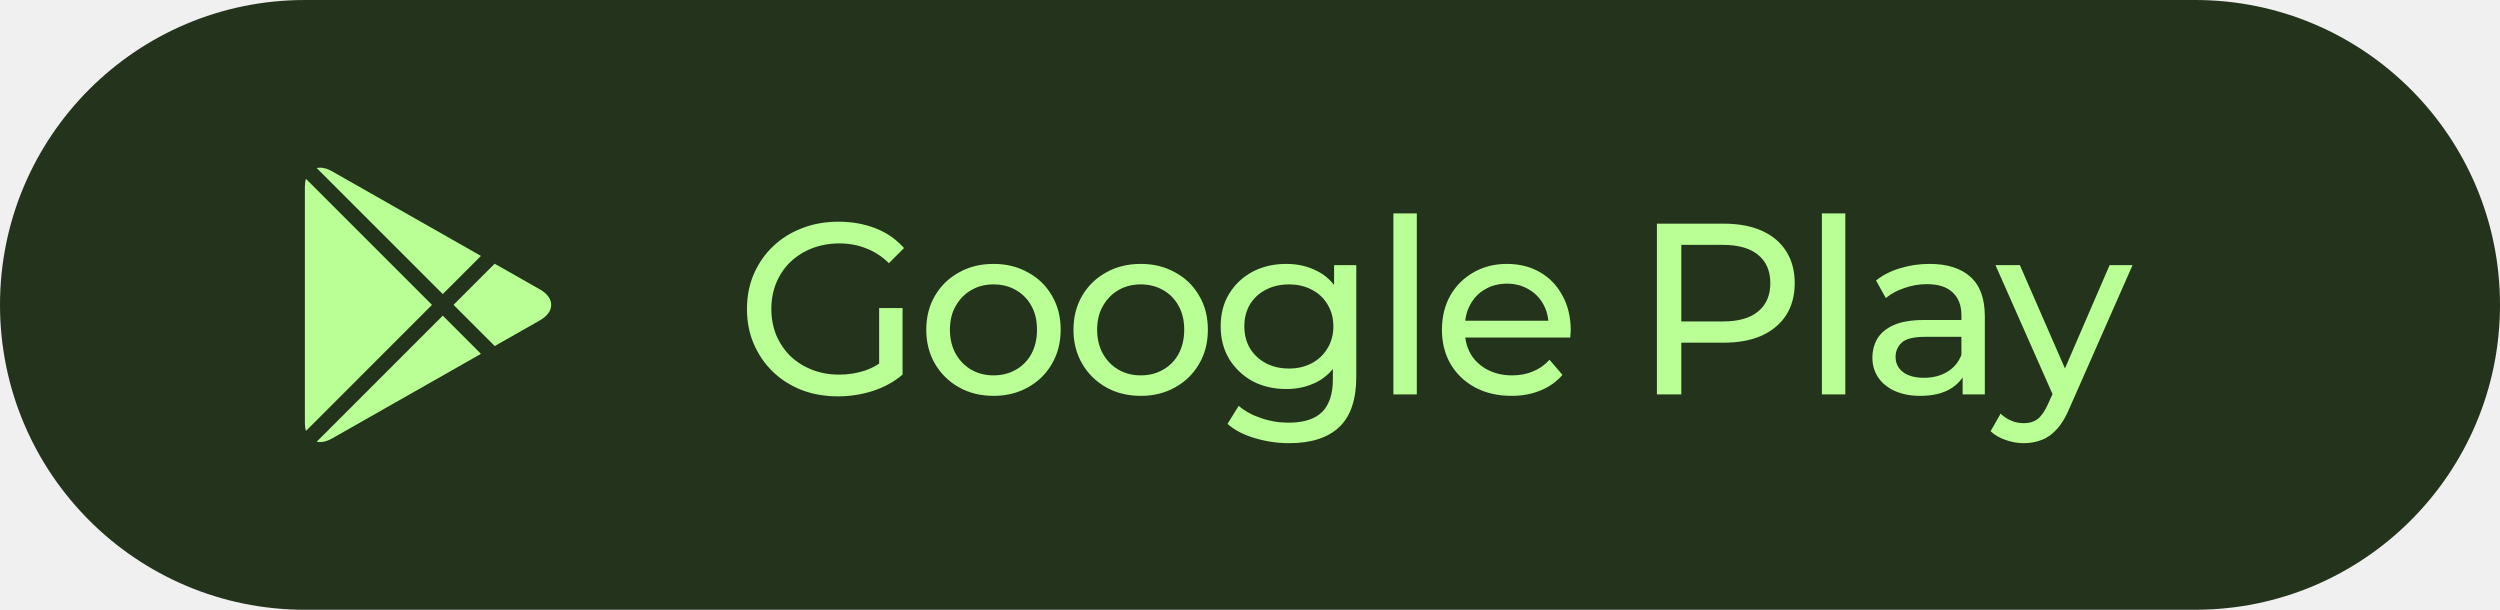
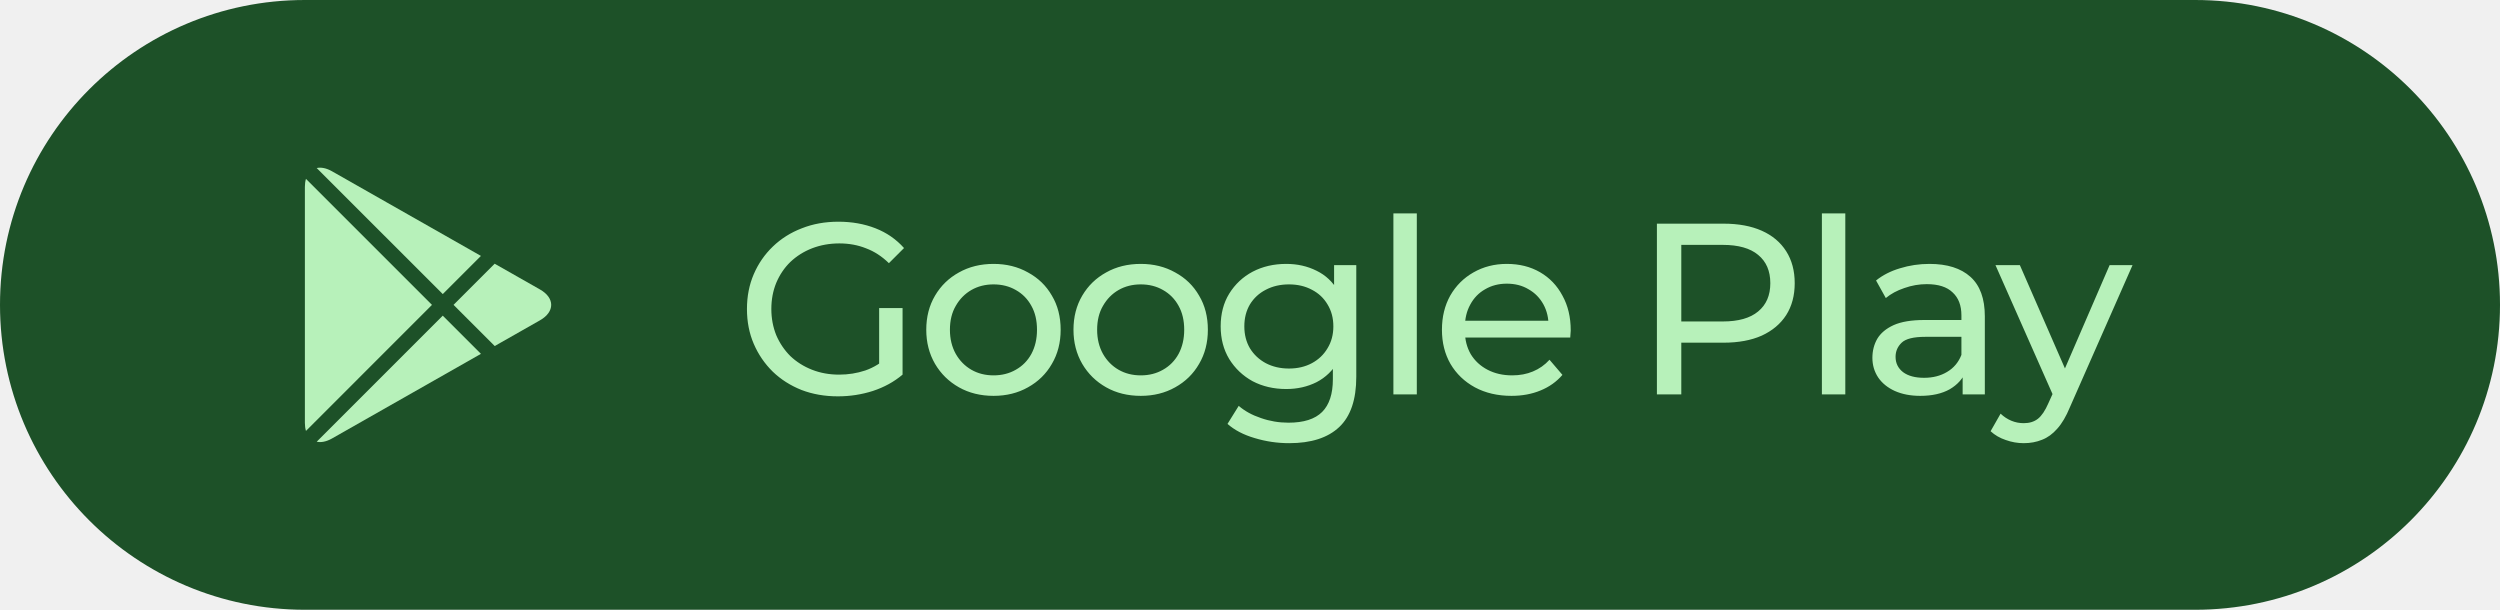
<svg xmlns="http://www.w3.org/2000/svg" fill="none" height="40" viewBox="0 0 164 40" width="164">
  <g clip-path="url(#clip0_250_187)">
-     <path d="M144 0H20C8.954 0 0 8.954 0 20C0 31.046 8.954 40 20 40H144C155.046 40 164 31.046 164 20C164 8.954 155.046 0 144 0Z" fill="#24341C" />
-     <path d="M20.071 11.733C20.025 11.888 20 12.064 20 12.261V27.739C20 27.936 20.025 28.113 20.071 28.268L28.338 20L20.071 11.733Z" fill="#B9FF95" />
-     <path d="M20.775 28.977C21.061 29.04 21.407 28.976 21.778 28.765L31.55 23.212L29.045 20.707L20.775 28.977Z" fill="#B9FF95" />
-     <path d="M32.453 22.7L35.425 21.011C36.403 20.455 36.403 19.546 35.425 18.99L32.451 17.3L29.752 19.999L32.453 22.7Z" fill="#B9FF95" />
-     <path d="M31.549 16.788L21.778 11.235C21.407 11.024 21.061 10.96 20.775 11.023L29.045 19.292L31.549 16.788Z" fill="#B9FF95" />
-     <path d="M54.968 26C54.104 26 53.309 25.861 52.584 25.584C51.859 25.296 51.229 24.896 50.696 24.384C50.163 23.861 49.747 23.253 49.448 22.56C49.149 21.867 49 21.104 49 20.272C49 19.44 49.149 18.677 49.448 17.984C49.747 17.291 50.163 16.688 50.696 16.176C51.24 15.653 51.875 15.253 52.6 14.976C53.325 14.688 54.125 14.544 55 14.544C55.885 14.544 56.696 14.688 57.432 14.976C58.168 15.264 58.792 15.696 59.304 16.272L58.312 17.264C57.853 16.816 57.352 16.491 56.808 16.288C56.275 16.075 55.693 15.968 55.064 15.968C54.424 15.968 53.827 16.075 53.272 16.288C52.728 16.501 52.253 16.8 51.848 17.184C51.453 17.568 51.144 18.027 50.92 18.56C50.707 19.083 50.6 19.653 50.6 20.272C50.6 20.88 50.707 21.451 50.92 21.984C51.144 22.507 51.453 22.965 51.848 23.36C52.253 23.744 52.728 24.043 53.272 24.256C53.816 24.469 54.408 24.576 55.048 24.576C55.645 24.576 56.216 24.485 56.76 24.304C57.315 24.112 57.827 23.797 58.296 23.36L59.208 24.576C58.653 25.045 58.003 25.403 57.256 25.648C56.52 25.883 55.757 26 54.968 26ZM57.672 24.368V20.208H59.208V24.576L57.672 24.368ZM65.179 25.968C64.326 25.968 63.569 25.781 62.907 25.408C62.246 25.035 61.723 24.523 61.339 23.872C60.955 23.211 60.763 22.464 60.763 21.632C60.763 20.789 60.955 20.043 61.339 19.392C61.723 18.741 62.246 18.235 62.907 17.872C63.569 17.499 64.326 17.312 65.179 17.312C66.022 17.312 66.774 17.499 67.435 17.872C68.107 18.235 68.63 18.741 69.003 19.392C69.387 20.032 69.579 20.779 69.579 21.632C69.579 22.475 69.387 23.221 69.003 23.872C68.63 24.523 68.107 25.035 67.435 25.408C66.774 25.781 66.022 25.968 65.179 25.968ZM65.179 24.624C65.723 24.624 66.209 24.501 66.635 24.256C67.073 24.011 67.414 23.664 67.659 23.216C67.905 22.757 68.027 22.229 68.027 21.632C68.027 21.024 67.905 20.501 67.659 20.064C67.414 19.616 67.073 19.269 66.635 19.024C66.209 18.779 65.723 18.656 65.179 18.656C64.635 18.656 64.15 18.779 63.723 19.024C63.297 19.269 62.955 19.616 62.699 20.064C62.443 20.501 62.315 21.024 62.315 21.632C62.315 22.229 62.443 22.757 62.699 23.216C62.955 23.664 63.297 24.011 63.723 24.256C64.15 24.501 64.635 24.624 65.179 24.624ZM74.836 25.968C73.982 25.968 73.225 25.781 72.564 25.408C71.902 25.035 71.38 24.523 70.996 23.872C70.612 23.211 70.42 22.464 70.42 21.632C70.42 20.789 70.612 20.043 70.996 19.392C71.38 18.741 71.902 18.235 72.564 17.872C73.225 17.499 73.982 17.312 74.836 17.312C75.678 17.312 76.43 17.499 77.092 17.872C77.764 18.235 78.286 18.741 78.66 19.392C79.044 20.032 79.236 20.779 79.236 21.632C79.236 22.475 79.044 23.221 78.66 23.872C78.286 24.523 77.764 25.035 77.092 25.408C76.43 25.781 75.678 25.968 74.836 25.968ZM74.836 24.624C75.38 24.624 75.865 24.501 76.292 24.256C76.729 24.011 77.07 23.664 77.316 23.216C77.561 22.757 77.684 22.229 77.684 21.632C77.684 21.024 77.561 20.501 77.316 20.064C77.07 19.616 76.729 19.269 76.292 19.024C75.865 18.779 75.38 18.656 74.836 18.656C74.292 18.656 73.806 18.779 73.38 19.024C72.953 19.269 72.612 19.616 72.356 20.064C72.1 20.501 71.972 21.024 71.972 21.632C71.972 22.229 72.1 22.757 72.356 23.216C72.612 23.664 72.953 24.011 73.38 24.256C73.806 24.501 74.292 24.624 74.836 24.624ZM84.572 29.072C83.793 29.072 83.036 28.96 82.3 28.736C81.575 28.523 80.983 28.213 80.524 27.808L81.26 26.624C81.654 26.965 82.14 27.232 82.716 27.424C83.292 27.627 83.894 27.728 84.524 27.728C85.526 27.728 86.263 27.493 86.732 27.024C87.201 26.555 87.436 25.84 87.436 24.88V23.088L87.596 21.408L87.516 19.712V17.392H88.972V24.72C88.972 26.213 88.599 27.312 87.852 28.016C87.105 28.72 86.012 29.072 84.572 29.072ZM84.38 25.52C83.558 25.52 82.823 25.349 82.172 25.008C81.532 24.656 81.02 24.171 80.636 23.552C80.263 22.933 80.076 22.219 80.076 21.408C80.076 20.587 80.263 19.872 80.636 19.264C81.02 18.645 81.532 18.165 82.172 17.824C82.823 17.483 83.558 17.312 84.38 17.312C85.105 17.312 85.766 17.461 86.364 17.76C86.961 18.048 87.436 18.496 87.788 19.104C88.15 19.712 88.332 20.48 88.332 21.408C88.332 22.325 88.15 23.088 87.788 23.696C87.436 24.304 86.961 24.763 86.364 25.072C85.766 25.371 85.105 25.52 84.38 25.52ZM84.556 24.176C85.121 24.176 85.623 24.059 86.06 23.824C86.497 23.589 86.838 23.264 87.084 22.848C87.34 22.432 87.468 21.952 87.468 21.408C87.468 20.864 87.34 20.384 87.084 19.968C86.838 19.552 86.497 19.232 86.06 19.008C85.623 18.773 85.121 18.656 84.556 18.656C83.99 18.656 83.484 18.773 83.036 19.008C82.599 19.232 82.252 19.552 81.996 19.968C81.751 20.384 81.628 20.864 81.628 21.408C81.628 21.952 81.751 22.432 81.996 22.848C82.252 23.264 82.599 23.589 83.036 23.824C83.484 24.059 83.99 24.176 84.556 24.176ZM91.407 25.872V14H92.943V25.872H91.407ZM99.151 25.968C98.245 25.968 97.445 25.781 96.751 25.408C96.069 25.035 95.535 24.523 95.151 23.872C94.778 23.221 94.591 22.475 94.591 21.632C94.591 20.789 94.773 20.043 95.135 19.392C95.509 18.741 96.016 18.235 96.656 17.872C97.306 17.499 98.037 17.312 98.847 17.312C99.669 17.312 100.394 17.493 101.024 17.856C101.653 18.219 102.144 18.731 102.496 19.392C102.858 20.043 103.04 20.805 103.04 21.68C103.04 21.744 103.034 21.819 103.024 21.904C103.024 21.989 103.018 22.069 103.008 22.144H95.791V21.04H102.208L101.584 21.424C101.594 20.88 101.482 20.395 101.248 19.968C101.013 19.541 100.688 19.211 100.272 18.976C99.866 18.731 99.391 18.608 98.847 18.608C98.314 18.608 97.84 18.731 97.424 18.976C97.007 19.211 96.682 19.547 96.448 19.984C96.213 20.411 96.096 20.901 96.096 21.456V21.712C96.096 22.277 96.224 22.784 96.48 23.232C96.746 23.669 97.114 24.011 97.584 24.256C98.053 24.501 98.591 24.624 99.2 24.624C99.701 24.624 100.154 24.539 100.56 24.368C100.976 24.197 101.338 23.941 101.648 23.6L102.496 24.592C102.112 25.04 101.632 25.381 101.056 25.616C100.49 25.851 99.856 25.968 99.151 25.968ZM108.693 25.872V14.672H113.061C114.043 14.672 114.88 14.827 115.573 15.136C116.267 15.445 116.8 15.893 117.173 16.48C117.547 17.067 117.733 17.765 117.733 18.576C117.733 19.387 117.547 20.085 117.173 20.672C116.8 21.248 116.267 21.696 115.573 22.016C114.88 22.325 114.043 22.48 113.061 22.48H109.573L110.293 21.728V25.872H108.693ZM110.293 21.888L109.573 21.088H113.013C114.037 21.088 114.811 20.869 115.333 20.432C115.867 19.995 116.133 19.376 116.133 18.576C116.133 17.776 115.867 17.157 115.333 16.72C114.811 16.283 114.037 16.064 113.013 16.064H109.573L110.293 15.264V21.888ZM119.516 25.872V14H121.052V25.872H119.516ZM128.749 25.872V24.08L128.669 23.744V20.688C128.669 20.037 128.477 19.536 128.093 19.184C127.72 18.821 127.154 18.64 126.397 18.64C125.896 18.64 125.405 18.725 124.925 18.896C124.445 19.056 124.04 19.275 123.709 19.552L123.069 18.4C123.506 18.048 124.029 17.781 124.637 17.6C125.256 17.408 125.901 17.312 126.573 17.312C127.736 17.312 128.632 17.595 129.261 18.16C129.89 18.725 130.205 19.589 130.205 20.752V25.872H128.749ZM125.965 25.968C125.336 25.968 124.781 25.861 124.301 25.648C123.832 25.435 123.469 25.141 123.213 24.768C122.957 24.384 122.829 23.952 122.829 23.472C122.829 23.013 122.936 22.597 123.149 22.224C123.373 21.851 123.73 21.552 124.221 21.328C124.722 21.104 125.394 20.992 126.237 20.992H128.925V22.096H126.301C125.533 22.096 125.016 22.224 124.749 22.48C124.482 22.736 124.349 23.045 124.349 23.408C124.349 23.824 124.514 24.16 124.845 24.416C125.176 24.661 125.634 24.784 126.221 24.784C126.797 24.784 127.298 24.656 127.725 24.4C128.162 24.144 128.477 23.771 128.669 23.28L128.973 24.336C128.77 24.837 128.413 25.237 127.901 25.536C127.389 25.824 126.744 25.968 125.965 25.968ZM132.759 29.072C132.354 29.072 131.959 29.003 131.575 28.864C131.191 28.736 130.86 28.544 130.583 28.288L131.239 27.136C131.452 27.339 131.687 27.493 131.943 27.6C132.199 27.707 132.471 27.76 132.759 27.76C133.132 27.76 133.442 27.664 133.687 27.472C133.932 27.28 134.162 26.939 134.375 26.448L134.903 25.28L135.063 25.088L138.391 17.392H139.895L135.783 26.72C135.538 27.317 135.26 27.787 134.951 28.128C134.652 28.469 134.322 28.709 133.959 28.848C133.596 28.997 133.196 29.072 132.759 29.072ZM134.775 26.144L130.903 17.392H132.503L135.799 24.944L134.775 26.144Z" fill="#B9FF95" />
+     <path d="M144 0H20C8.954 0 0 8.954 0 20C0 31.046 8.954 40 20 40H144C155.046 40 164 31.046 164 20C164 8.954 155.046 0 144 0Z" fill="#1D5128" />
+     <path d="M20.071 11.733C20.025 11.888 20 12.064 20 12.261V27.739C20 27.936 20.025 28.113 20.071 28.268L28.338 20L20.071 11.733Z" fill="#B7F1BA" />
+     <path d="M20.775 28.977C21.061 29.04 21.407 28.976 21.778 28.765L31.55 23.212L29.045 20.707L20.775 28.977Z" fill="#B7F1BA" />
+     <path d="M32.453 22.7L35.425 21.011C36.403 20.455 36.403 19.546 35.425 18.99L32.451 17.3L29.752 19.999L32.453 22.7Z" fill="#B7F1BA" />
+     <path d="M31.549 16.788L21.778 11.235C21.407 11.024 21.061 10.96 20.775 11.023L29.045 19.292L31.549 16.788Z" fill="#B7F1BA" />
+     <path d="M54.968 26C54.104 26 53.309 25.861 52.584 25.584C51.859 25.296 51.229 24.896 50.696 24.384C50.163 23.861 49.747 23.253 49.448 22.56C49.149 21.867 49 21.104 49 20.272C49 19.44 49.149 18.677 49.448 17.984C49.747 17.291 50.163 16.688 50.696 16.176C51.24 15.653 51.875 15.253 52.6 14.976C53.325 14.688 54.125 14.544 55 14.544C55.885 14.544 56.696 14.688 57.432 14.976C58.168 15.264 58.792 15.696 59.304 16.272L58.312 17.264C57.853 16.816 57.352 16.491 56.808 16.288C56.275 16.075 55.693 15.968 55.064 15.968C54.424 15.968 53.827 16.075 53.272 16.288C52.728 16.501 52.253 16.8 51.848 17.184C51.453 17.568 51.144 18.027 50.92 18.56C50.707 19.083 50.6 19.653 50.6 20.272C50.6 20.88 50.707 21.451 50.92 21.984C51.144 22.507 51.453 22.965 51.848 23.36C52.253 23.744 52.728 24.043 53.272 24.256C53.816 24.469 54.408 24.576 55.048 24.576C55.645 24.576 56.216 24.485 56.76 24.304C57.315 24.112 57.827 23.797 58.296 23.36L59.208 24.576C58.653 25.045 58.003 25.403 57.256 25.648C56.52 25.883 55.757 26 54.968 26ZM57.672 24.368V20.208H59.208V24.576L57.672 24.368ZM65.179 25.968C64.326 25.968 63.569 25.781 62.907 25.408C62.246 25.035 61.723 24.523 61.339 23.872C60.955 23.211 60.763 22.464 60.763 21.632C60.763 20.789 60.955 20.043 61.339 19.392C61.723 18.741 62.246 18.235 62.907 17.872C63.569 17.499 64.326 17.312 65.179 17.312C66.022 17.312 66.774 17.499 67.435 17.872C68.107 18.235 68.63 18.741 69.003 19.392C69.387 20.032 69.579 20.779 69.579 21.632C69.579 22.475 69.387 23.221 69.003 23.872C68.63 24.523 68.107 25.035 67.435 25.408C66.774 25.781 66.022 25.968 65.179 25.968ZM65.179 24.624C65.723 24.624 66.209 24.501 66.635 24.256C67.073 24.011 67.414 23.664 67.659 23.216C67.905 22.757 68.027 22.229 68.027 21.632C68.027 21.024 67.905 20.501 67.659 20.064C67.414 19.616 67.073 19.269 66.635 19.024C66.209 18.779 65.723 18.656 65.179 18.656C64.635 18.656 64.15 18.779 63.723 19.024C63.297 19.269 62.955 19.616 62.699 20.064C62.443 20.501 62.315 21.024 62.315 21.632C62.315 22.229 62.443 22.757 62.699 23.216C62.955 23.664 63.297 24.011 63.723 24.256C64.15 24.501 64.635 24.624 65.179 24.624ZM74.836 25.968C73.982 25.968 73.225 25.781 72.564 25.408C71.902 25.035 71.38 24.523 70.996 23.872C70.612 23.211 70.42 22.464 70.42 21.632C70.42 20.789 70.612 20.043 70.996 19.392C71.38 18.741 71.902 18.235 72.564 17.872C73.225 17.499 73.982 17.312 74.836 17.312C75.678 17.312 76.43 17.499 77.092 17.872C77.764 18.235 78.286 18.741 78.66 19.392C79.044 20.032 79.236 20.779 79.236 21.632C79.236 22.475 79.044 23.221 78.66 23.872C78.286 24.523 77.764 25.035 77.092 25.408C76.43 25.781 75.678 25.968 74.836 25.968ZM74.836 24.624C75.38 24.624 75.865 24.501 76.292 24.256C76.729 24.011 77.07 23.664 77.316 23.216C77.561 22.757 77.684 22.229 77.684 21.632C77.684 21.024 77.561 20.501 77.316 20.064C77.07 19.616 76.729 19.269 76.292 19.024C75.865 18.779 75.38 18.656 74.836 18.656C74.292 18.656 73.806 18.779 73.38 19.024C72.953 19.269 72.612 19.616 72.356 20.064C72.1 20.501 71.972 21.024 71.972 21.632C71.972 22.229 72.1 22.757 72.356 23.216C72.612 23.664 72.953 24.011 73.38 24.256C73.806 24.501 74.292 24.624 74.836 24.624ZM84.572 29.072C83.793 29.072 83.036 28.96 82.3 28.736C81.575 28.523 80.983 28.213 80.524 27.808L81.26 26.624C81.654 26.965 82.14 27.232 82.716 27.424C83.292 27.627 83.894 27.728 84.524 27.728C85.526 27.728 86.263 27.493 86.732 27.024C87.201 26.555 87.436 25.84 87.436 24.88V23.088L87.596 21.408L87.516 19.712V17.392H88.972V24.72C88.972 26.213 88.599 27.312 87.852 28.016C87.105 28.72 86.012 29.072 84.572 29.072ZM84.38 25.52C83.558 25.52 82.823 25.349 82.172 25.008C81.532 24.656 81.02 24.171 80.636 23.552C80.263 22.933 80.076 22.219 80.076 21.408C80.076 20.587 80.263 19.872 80.636 19.264C81.02 18.645 81.532 18.165 82.172 17.824C82.823 17.483 83.558 17.312 84.38 17.312C85.105 17.312 85.766 17.461 86.364 17.76C86.961 18.048 87.436 18.496 87.788 19.104C88.15 19.712 88.332 20.48 88.332 21.408C88.332 22.325 88.15 23.088 87.788 23.696C87.436 24.304 86.961 24.763 86.364 25.072C85.766 25.371 85.105 25.52 84.38 25.52ZM84.556 24.176C85.121 24.176 85.623 24.059 86.06 23.824C86.497 23.589 86.838 23.264 87.084 22.848C87.34 22.432 87.468 21.952 87.468 21.408C87.468 20.864 87.34 20.384 87.084 19.968C86.838 19.552 86.497 19.232 86.06 19.008C85.623 18.773 85.121 18.656 84.556 18.656C83.99 18.656 83.484 18.773 83.036 19.008C82.599 19.232 82.252 19.552 81.996 19.968C81.751 20.384 81.628 20.864 81.628 21.408C81.628 21.952 81.751 22.432 81.996 22.848C82.252 23.264 82.599 23.589 83.036 23.824C83.484 24.059 83.99 24.176 84.556 24.176ZM91.407 25.872V14H92.943V25.872H91.407ZM99.151 25.968C98.245 25.968 97.445 25.781 96.751 25.408C96.069 25.035 95.535 24.523 95.151 23.872C94.778 23.221 94.591 22.475 94.591 21.632C94.591 20.789 94.773 20.043 95.135 19.392C95.509 18.741 96.016 18.235 96.656 17.872C97.306 17.499 98.037 17.312 98.847 17.312C99.669 17.312 100.394 17.493 101.024 17.856C101.653 18.219 102.144 18.731 102.496 19.392C102.858 20.043 103.04 20.805 103.04 21.68C103.04 21.744 103.034 21.819 103.024 21.904C103.024 21.989 103.018 22.069 103.008 22.144H95.791V21.04H102.208L101.584 21.424C101.594 20.88 101.482 20.395 101.248 19.968C101.013 19.541 100.688 19.211 100.272 18.976C99.866 18.731 99.391 18.608 98.847 18.608C98.314 18.608 97.84 18.731 97.424 18.976C97.007 19.211 96.682 19.547 96.448 19.984C96.213 20.411 96.096 20.901 96.096 21.456V21.712C96.096 22.277 96.224 22.784 96.48 23.232C96.746 23.669 97.114 24.011 97.584 24.256C98.053 24.501 98.591 24.624 99.2 24.624C99.701 24.624 100.154 24.539 100.56 24.368C100.976 24.197 101.338 23.941 101.648 23.6L102.496 24.592C102.112 25.04 101.632 25.381 101.056 25.616C100.49 25.851 99.856 25.968 99.151 25.968ZM108.693 25.872V14.672H113.061C114.043 14.672 114.88 14.827 115.573 15.136C116.267 15.445 116.8 15.893 117.173 16.48C117.547 17.067 117.733 17.765 117.733 18.576C117.733 19.387 117.547 20.085 117.173 20.672C116.8 21.248 116.267 21.696 115.573 22.016C114.88 22.325 114.043 22.48 113.061 22.48H109.573L110.293 21.728V25.872H108.693ZM110.293 21.888L109.573 21.088H113.013C114.037 21.088 114.811 20.869 115.333 20.432C115.867 19.995 116.133 19.376 116.133 18.576C116.133 17.776 115.867 17.157 115.333 16.72C114.811 16.283 114.037 16.064 113.013 16.064H109.573L110.293 15.264V21.888ZM119.516 25.872V14H121.052V25.872H119.516ZM128.749 25.872V24.08L128.669 23.744V20.688C128.669 20.037 128.477 19.536 128.093 19.184C127.72 18.821 127.154 18.64 126.397 18.64C125.896 18.64 125.405 18.725 124.925 18.896C124.445 19.056 124.04 19.275 123.709 19.552L123.069 18.4C123.506 18.048 124.029 17.781 124.637 17.6C125.256 17.408 125.901 17.312 126.573 17.312C127.736 17.312 128.632 17.595 129.261 18.16C129.89 18.725 130.205 19.589 130.205 20.752V25.872H128.749ZM125.965 25.968C125.336 25.968 124.781 25.861 124.301 25.648C123.832 25.435 123.469 25.141 123.213 24.768C122.957 24.384 122.829 23.952 122.829 23.472C122.829 23.013 122.936 22.597 123.149 22.224C123.373 21.851 123.73 21.552 124.221 21.328C124.722 21.104 125.394 20.992 126.237 20.992H128.925V22.096H126.301C125.533 22.096 125.016 22.224 124.749 22.48C124.482 22.736 124.349 23.045 124.349 23.408C124.349 23.824 124.514 24.16 124.845 24.416C125.176 24.661 125.634 24.784 126.221 24.784C126.797 24.784 127.298 24.656 127.725 24.4C128.162 24.144 128.477 23.771 128.669 23.28L128.973 24.336C128.77 24.837 128.413 25.237 127.901 25.536C127.389 25.824 126.744 25.968 125.965 25.968ZM132.759 29.072C132.354 29.072 131.959 29.003 131.575 28.864C131.191 28.736 130.86 28.544 130.583 28.288L131.239 27.136C131.452 27.339 131.687 27.493 131.943 27.6C132.199 27.707 132.471 27.76 132.759 27.76C133.132 27.76 133.442 27.664 133.687 27.472C133.932 27.28 134.162 26.939 134.375 26.448L134.903 25.28L135.063 25.088L138.391 17.392H139.895L135.783 26.72C135.538 27.317 135.26 27.787 134.951 28.128C134.652 28.469 134.322 28.709 133.959 28.848C133.596 28.997 133.196 29.072 132.759 29.072ZM134.775 26.144L130.903 17.392H132.503L135.799 24.944L134.775 26.144Z" fill="#B7F1BA" />
  </g>
  <defs>
    <clipPath id="clip0_250_187">
      <rect fill="white" height="40" width="164" />
    </clipPath>
  </defs>
</svg>
